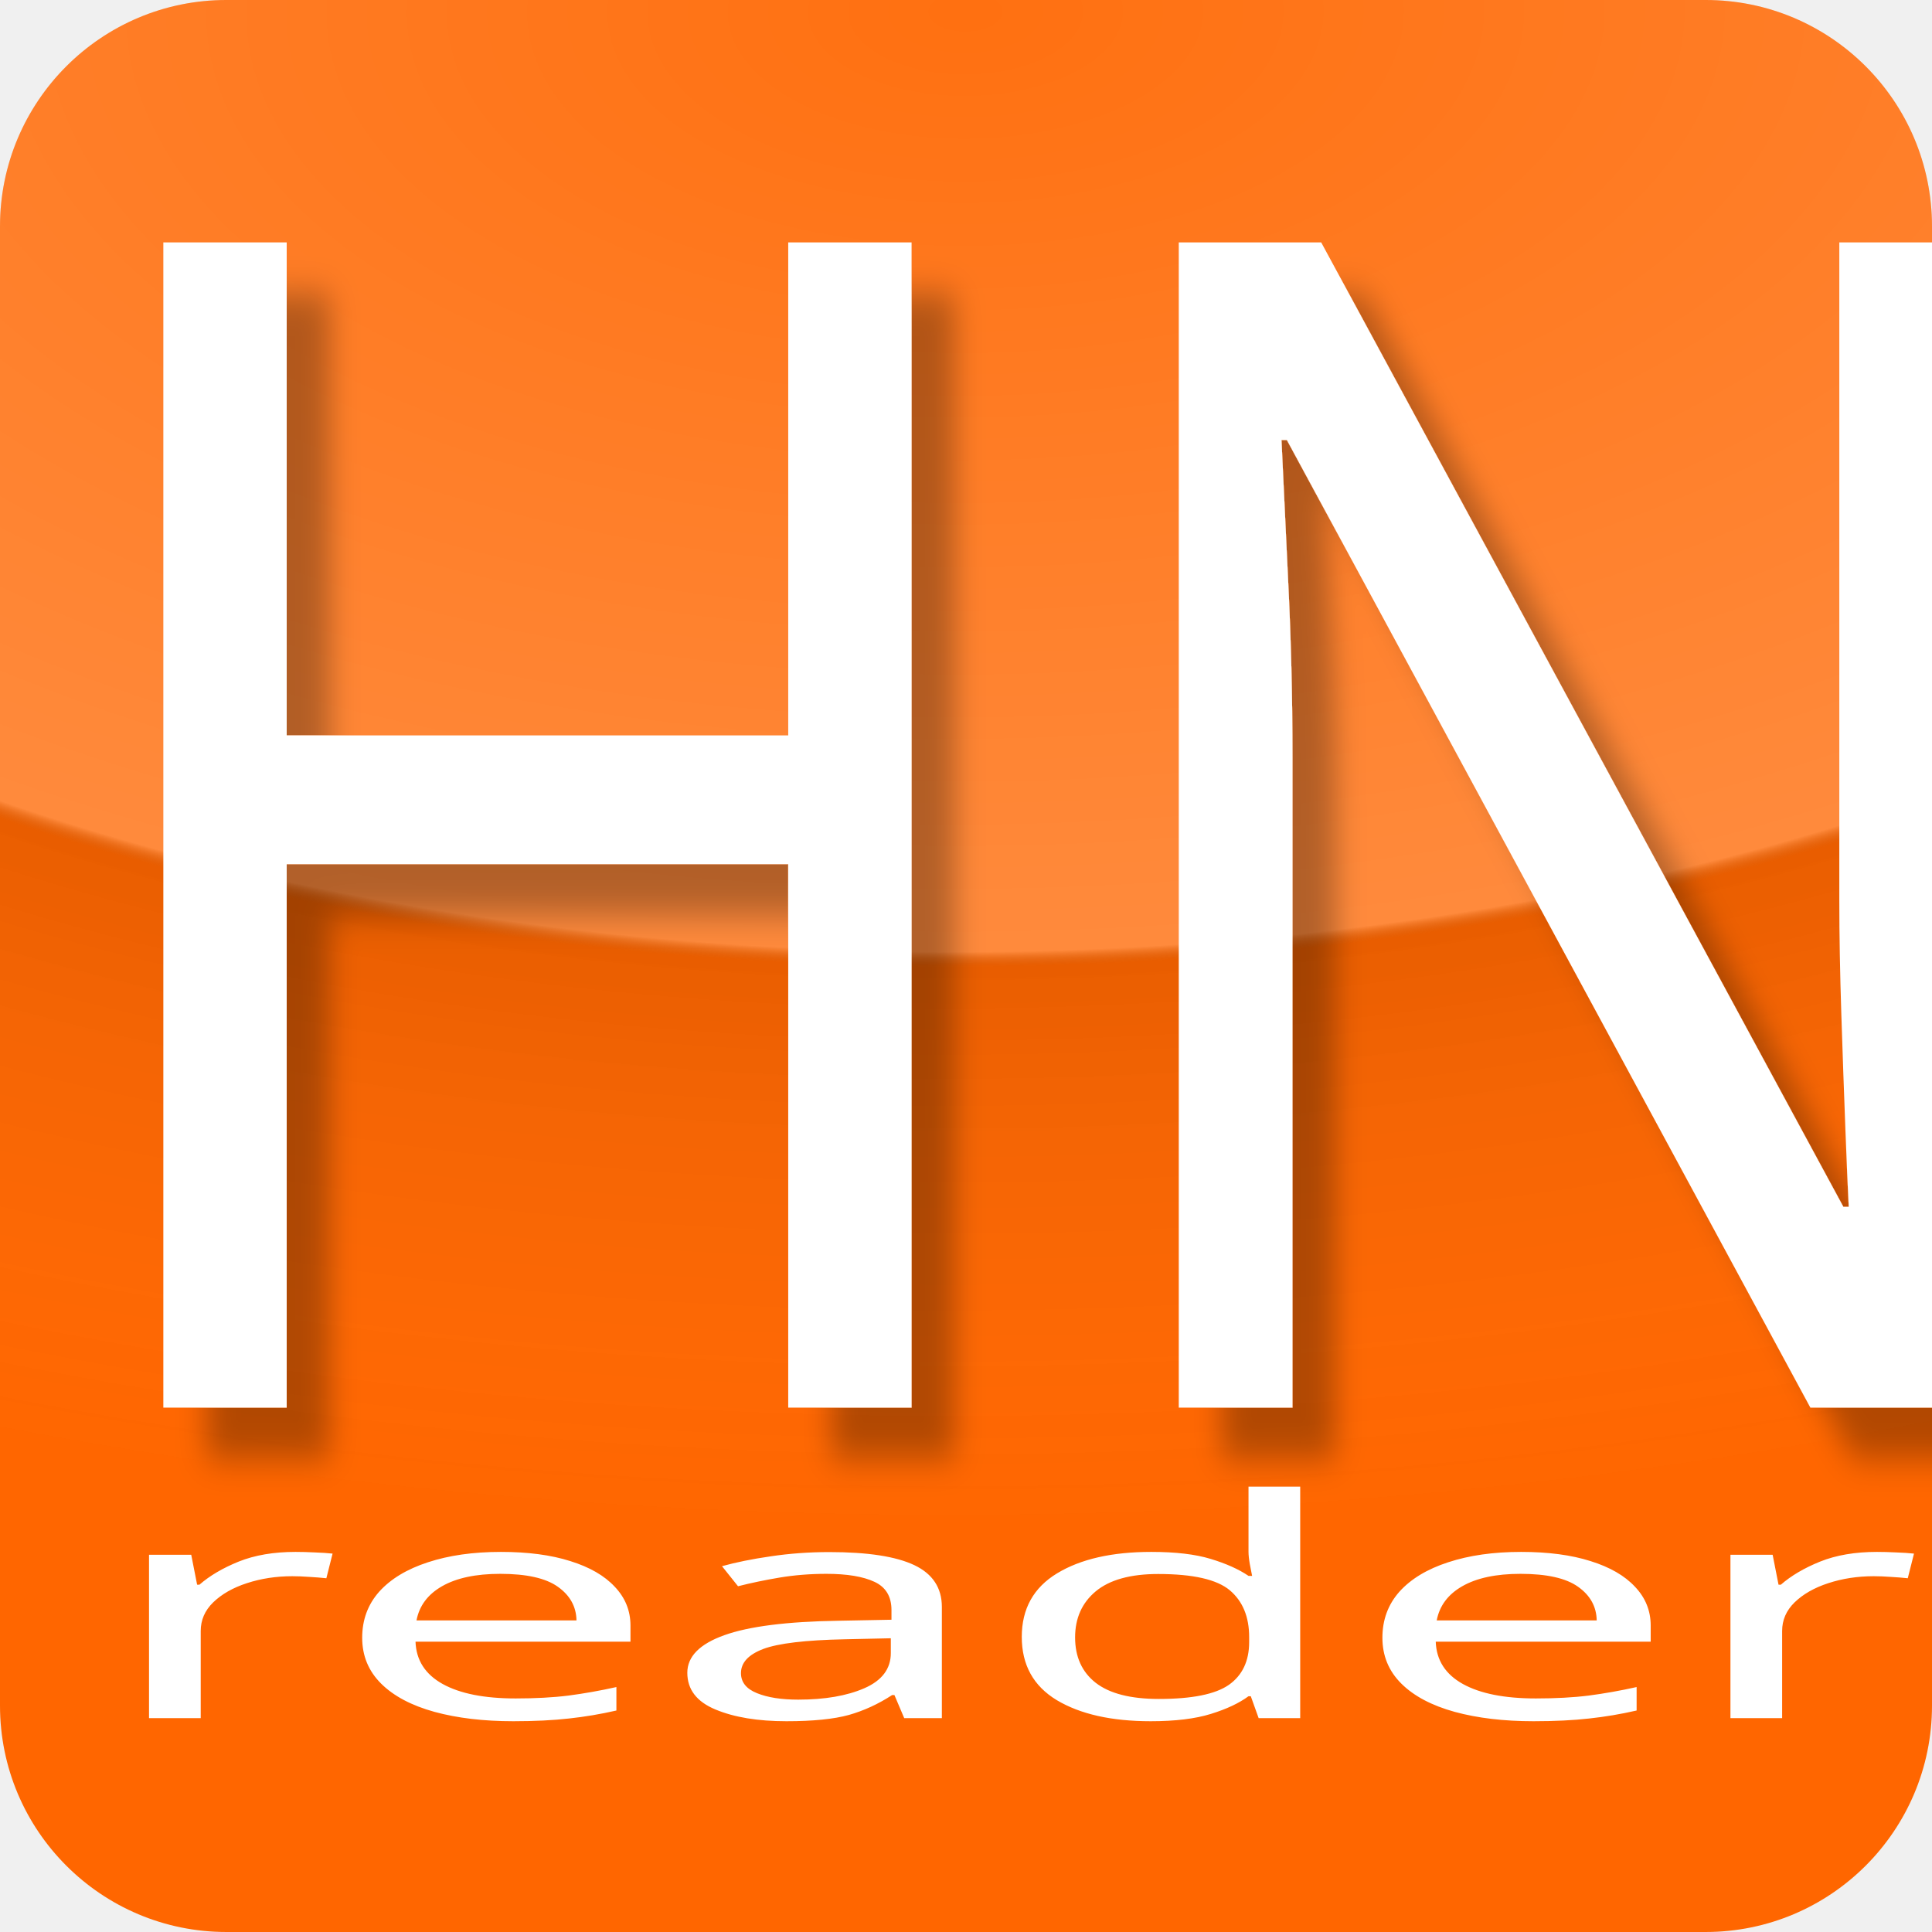
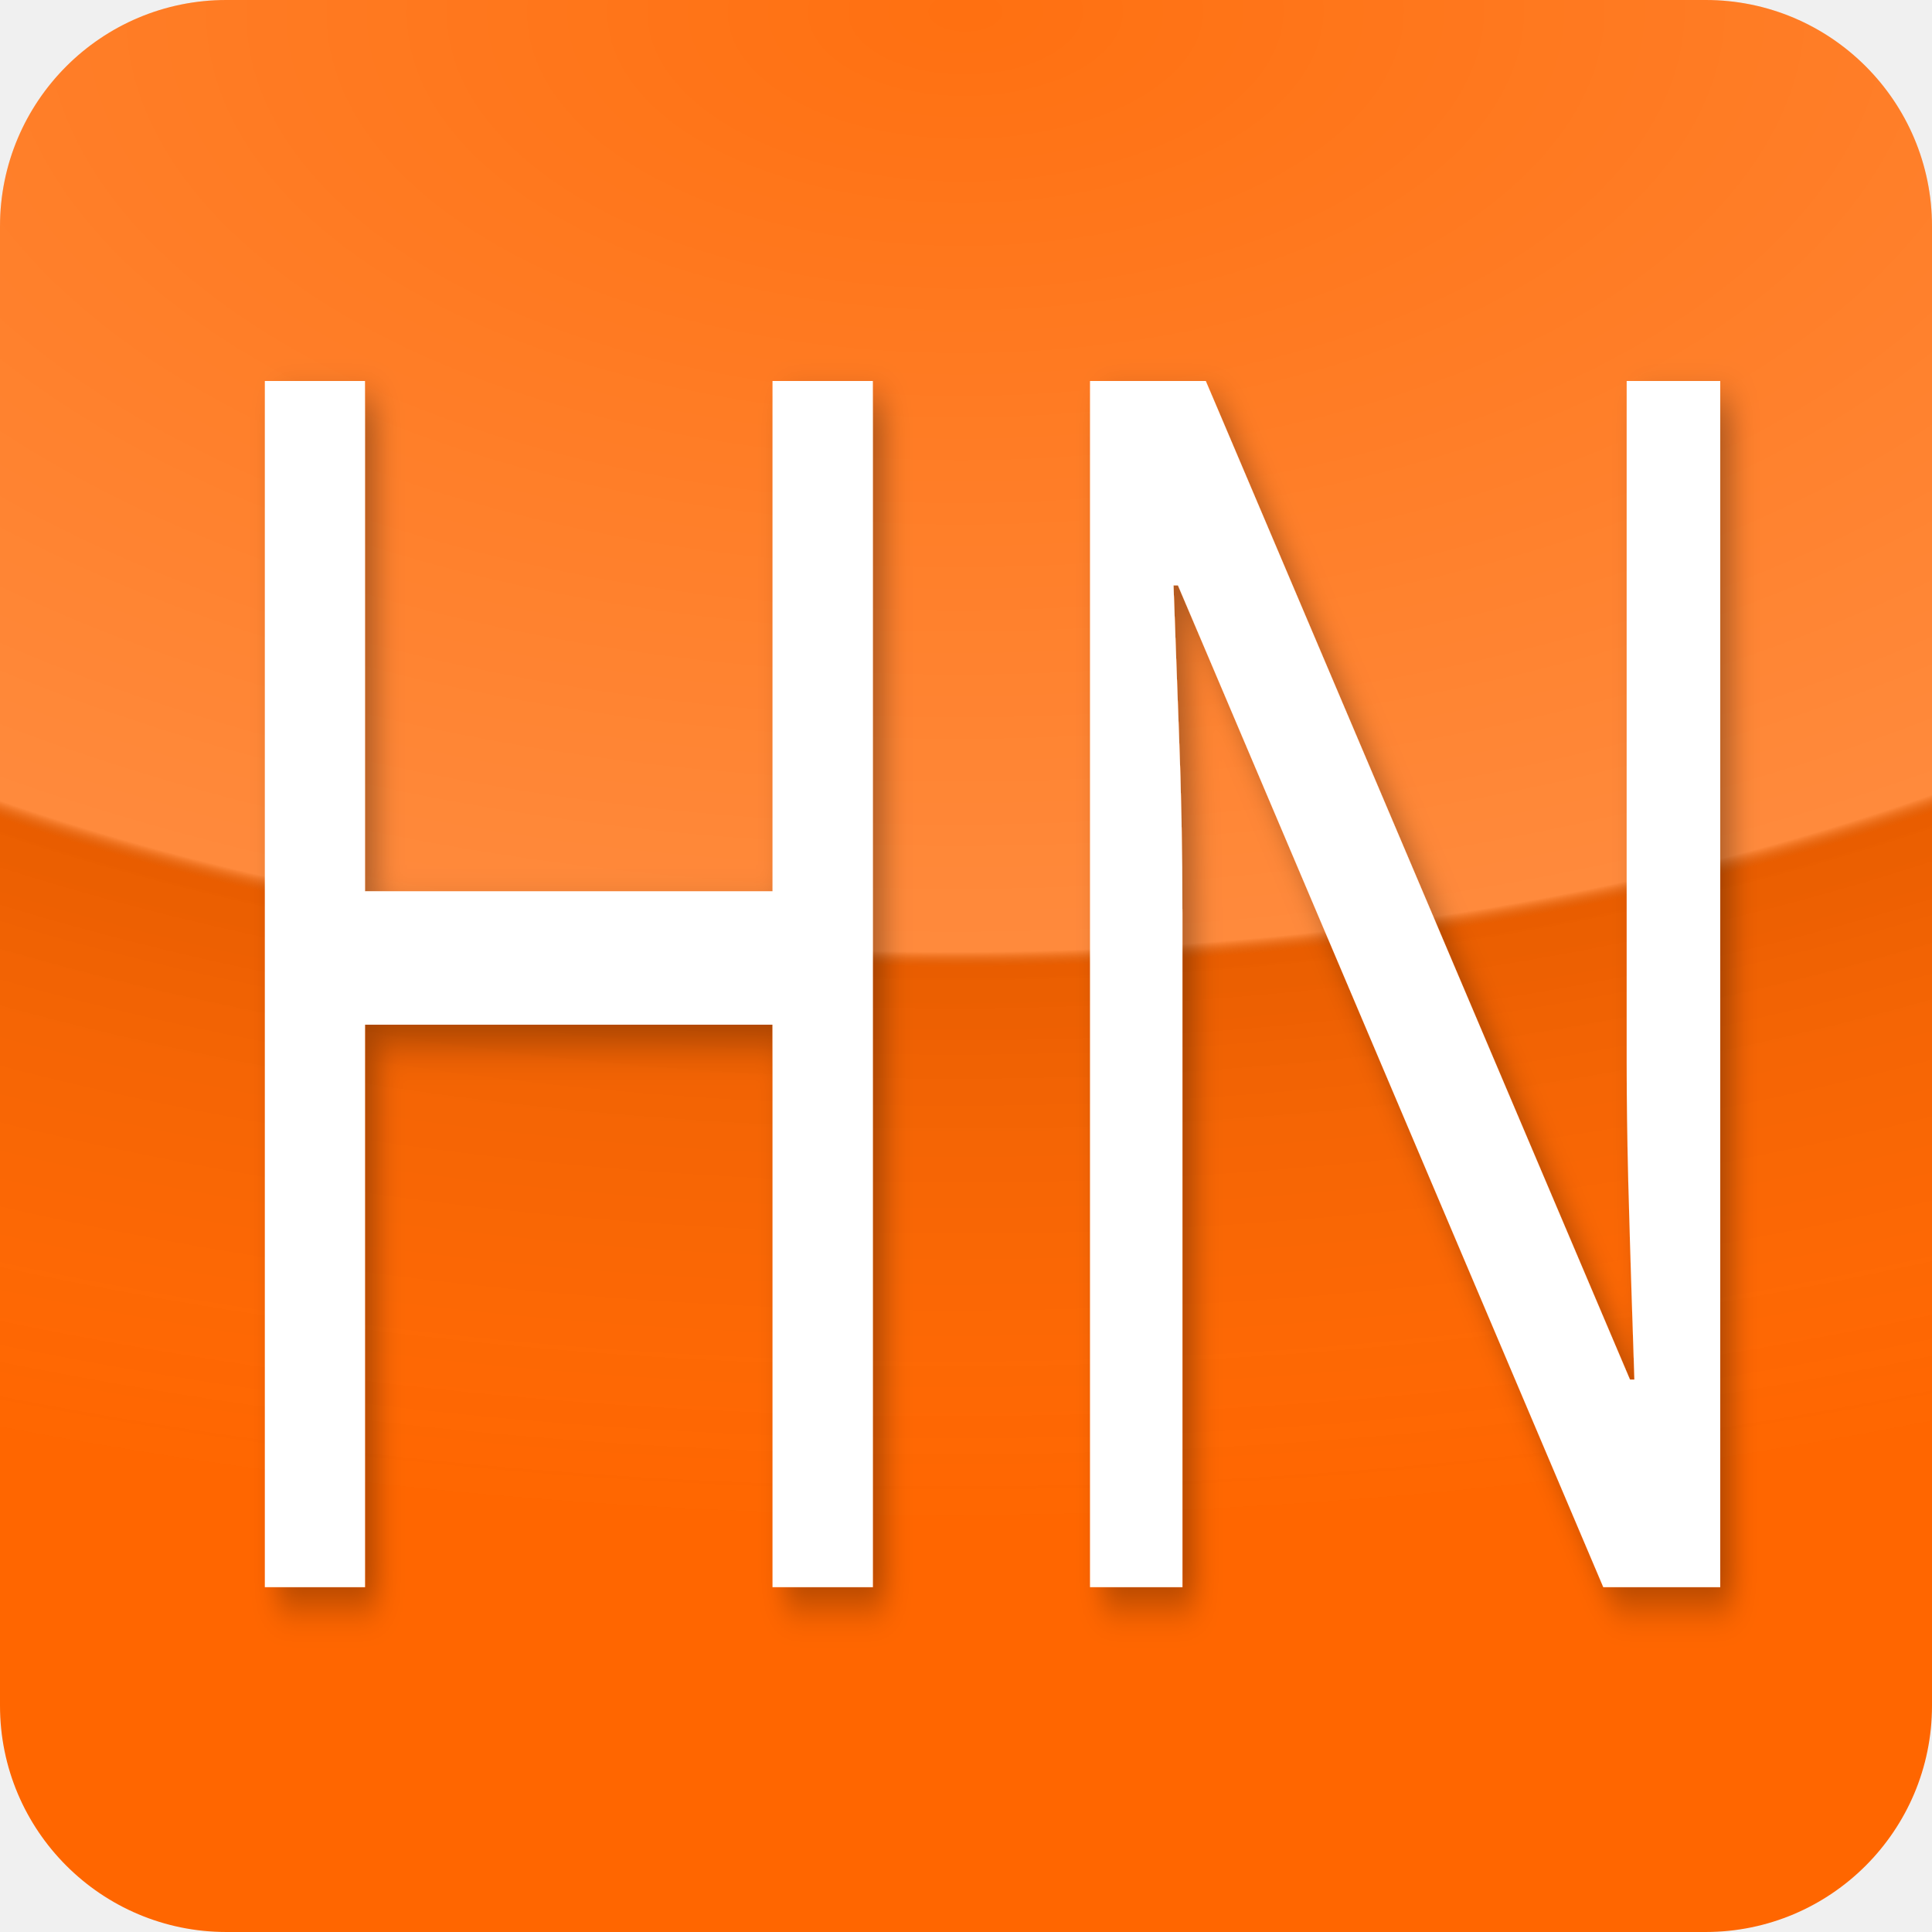
<svg xmlns="http://www.w3.org/2000/svg" xmlns:xlink="http://www.w3.org/1999/xlink" width="128" height="128" id="svg5531" version="1.1">
  <defs id="defs5533">
    <linearGradient id="linearGradient6264">
      <stop style="stop-color:#ffffff;stop-opacity:0.065;" offset="0" id="stop6266" />
      <stop id="stop6276" offset="0.62" style="stop-color:#ffffff;stop-opacity:0.237;" />
      <stop id="stop6274" offset="0.63" style="stop-color:#000000;stop-opacity:0.086;" />
      <stop style="stop-color:#ffffff;stop-opacity:0;" offset="1" id="stop6268" />
    </linearGradient>
    <linearGradient id="linearGradient4975-9-9-7-2">
      <stop style="stop-color:#ffffff;stop-opacity:0.337;" offset="0" id="stop4977-3-34-1-9" />
      <stop style="stop-color:#ffffff;stop-opacity:0.296;" offset="0.566" id="stop4979-8-0-8-8" />
      <stop id="stop5277-0-7-787-2" offset="0.673" style="stop-color:#000000;stop-opacity:0.235;" />
      <stop style="stop-color:#ffffff;stop-opacity:0;" offset="1" id="stop5279-2-57-7-0" />
    </linearGradient>
    <linearGradient id="linearGradient5244">
      <stop style="stop-color:#ffffff;stop-opacity:1;" offset="0" id="stop5246" />
      <stop style="stop-color:#ffffff;stop-opacity:0;" offset="1" id="stop5248" />
    </linearGradient>
    <filter id="filter6206" width="1.5" height="1.5" x="-.25" y="-.25">
      <feGaussianBlur id="feGaussianBlur6208" in="SourceAlpha" stdDeviation="1" result="blur" />
      <feColorMatrix id="feColorMatrix6210" result="bluralpha" type="matrix" values="1 0 0 0 0 0 1 0 0 0 0 0 1 0 0 0 0 0 0.3 0 " />
      <feOffset id="feOffset6212" in="bluralpha" dx="3" dy="3" result="offsetBlur" />
      <feMerge id="feMerge6214">
        <feMergeNode id="feMergeNode6216" in="offsetBlur" />
        <feMergeNode id="feMergeNode6218" in="SourceGraphic" />
      </feMerge>
    </filter>
    <filter id="filter6248" width="1.5" height="1.5" x="-.25" y="-.25">
      <feGaussianBlur id="feGaussianBlur6250" in="SourceAlpha" stdDeviation="1" result="blur" />
      <feColorMatrix id="feColorMatrix6252" result="bluralpha" type="matrix" values="1 0 0 0 0 0 1 0 0 0 0 0 1 0 0 0 0 0 0.3 0 " />
      <feOffset id="feOffset6254" in="bluralpha" dx="1" dy="1" result="offsetBlur" />
      <feMerge id="feMerge6256">
        <feMergeNode id="feMergeNode6258" in="offsetBlur" />
        <feMergeNode id="feMergeNode6260" in="SourceGraphic" />
      </feMerge>
    </filter>
    <radialGradient xlink:href="#linearGradient6264" id="radialGradient6270" cx="-28.5" cy="942.989" fx="-28.5" fy="942.989" r="64" gradientUnits="userSpaceOnUse" gradientTransform="matrix(-2.939068,0.0120107,-0.00641394,-1.569539,-13.71517,2405.533)" />
+     <filter id="filter6457" width="1.5" height="1.5" x="-.25" y="-.25">
+       <feGaussianBlur id="feGaussianBlur6459" in="SourceAlpha" stdDeviation="1" result="blur" />
+       <feColorMatrix id="feColorMatrix6461" result="bluralpha" type="matrix" values="1 0 0 0 0 0 1 0 0 0 0 0 1 0 0 0 0 0 0.3 0 " />
+       <feOffset id="feOffset6463" in="bluralpha" dx="1" dy="1" result="offsetBlur" />
+       <feMerge id="feMerge6465">
+         <feMergeNode id="feMergeNode6467" in="offsetBlur" />
+         <feMergeNode id="feMergeNode6469" in="SourceGraphic" />
+       </feMerge>
+     </filter>
  </defs>
  <g id="layer1" transform="translate(0,-924.3622)">
    <rect style="fill:#ff6600;fill-opacity:1;fill-rule:evenodd;stroke:none;display:inline" id="rect5876-8-9" width="128" height="128" x="0" y="924.362" rx="15" ry="15" />
    <rect style="fill:url(#radialGradient6270);fill-opacity:1;fill-rule:evenodd;stroke:none;" id="rect6262" width="128" height="128" x="0" y="924.362" rx="15" ry="15" />
-     <text xml:space="preserve" style="font-size:112.229px;font-style:normal;font-weight:normal;line-height:125%;letter-spacing:0px;word-spacing:0px;fill:#ffffff;fill-opacity:1;stroke:none;filter:url(#filter6206);font-family:Bitstream Vera Sans" x="2.114" y="961.082" id="text6076" transform="matrix(0.9510414,0,0,1.132425,0,-70.73204)">
-       <tspan x="2.114" y="961.082" id="tspan6080" style="font-size:95.465px;font-style:normal;font-variant:normal;font-weight:normal;font-stretch:normal;text-align:start;line-height:125%;writing-mode:lr-tb;text-anchor:start;font-family:Aller;-inkscape-font-specification:Aller">HN</tspan>
-     </text>
-     <text xml:space="preserve" style="font-size:28.003px;font-style:normal;font-variant:normal;font-weight:normal;font-stretch:normal;text-align:start;line-height:125%;letter-spacing:0px;word-spacing:0px;writing-mode:lr-tb;text-anchor:start;fill:#ffffff;fill-opacity:1;stroke:none;font-family:Aller Light;-inkscape-font-specification:'Aller Light,'" x="4.744" y="1440.272" id="text6282" transform="scale(1.387286,0.7208319)">
-       <tspan id="tspan6284" x="4.744" y="1440.272">reader</tspan>
+     <text xml:space="preserve" style="font-size:90px;font-style:normal;font-variant:normal;font-weight:normal;font-stretch:normal;text-align:start;line-height:125%;letter-spacing:0px;word-spacing:0px;writing-mode:lr-tb;text-anchor:start;fill:#ffffff;fill-opacity:1;stroke:none;filter:url(#filter6457);font-family:Switzera ADF Extra Bold;-inkscape-font-specification:'Switzera ADF Extra Bold,'" x="13.532" y="835.31" id="text6453" transform="matrix(0.8197345,0,0,1.243484,-0.7057377,-9.181712)">
+       <tspan id="tspan6455" x="13.532" y="835.31" style="font-size:90px;font-style:normal;font-variant:normal;font-weight:normal;font-stretch:normal;text-align:start;line-height:125%;writing-mode:lr-tb;text-anchor:start;fill:#ffffff;fill-opacity:1;font-family:Switzera ADF Extra Bold;-inkscape-font-specification:'Switzera ADF Extra Bold,'">HN</tspan>
    </text>
  </g>
</svg>
